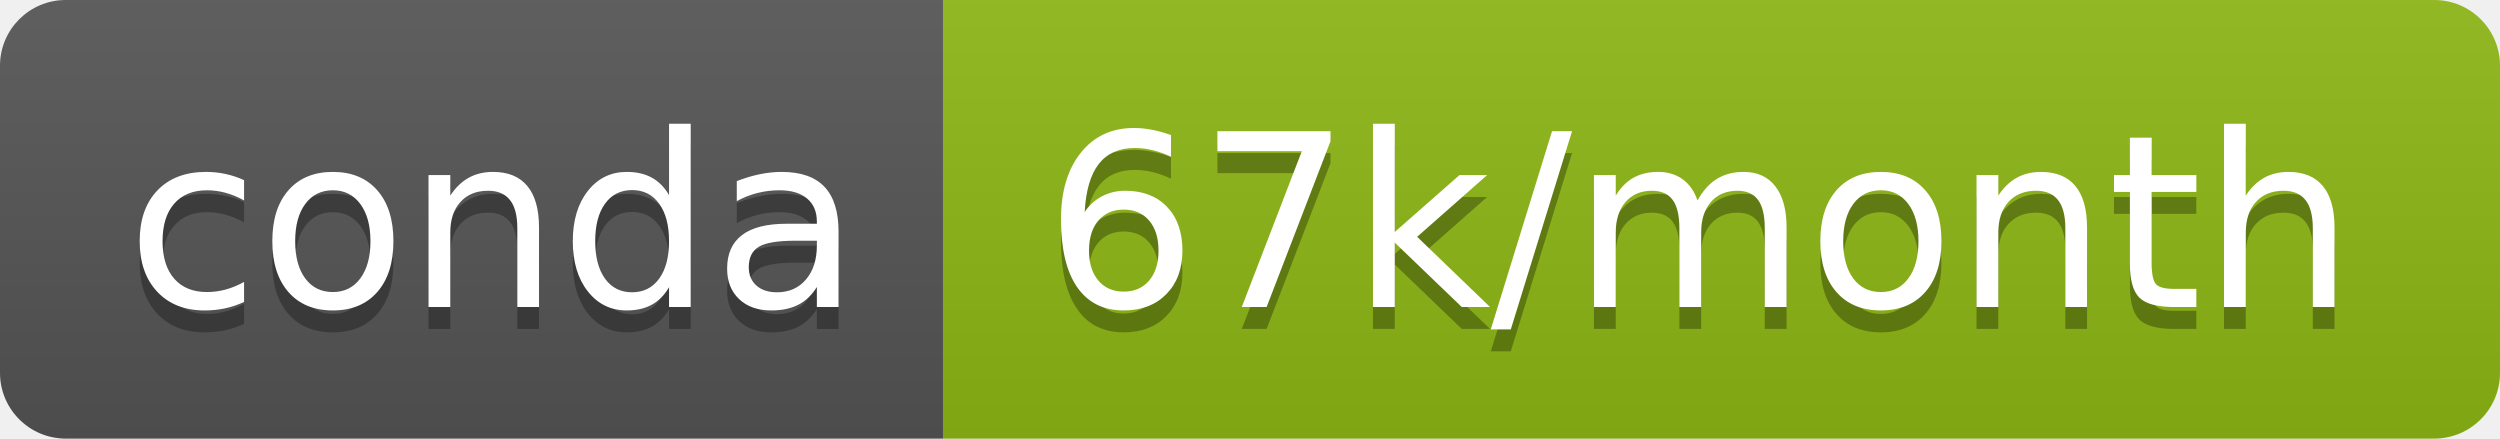
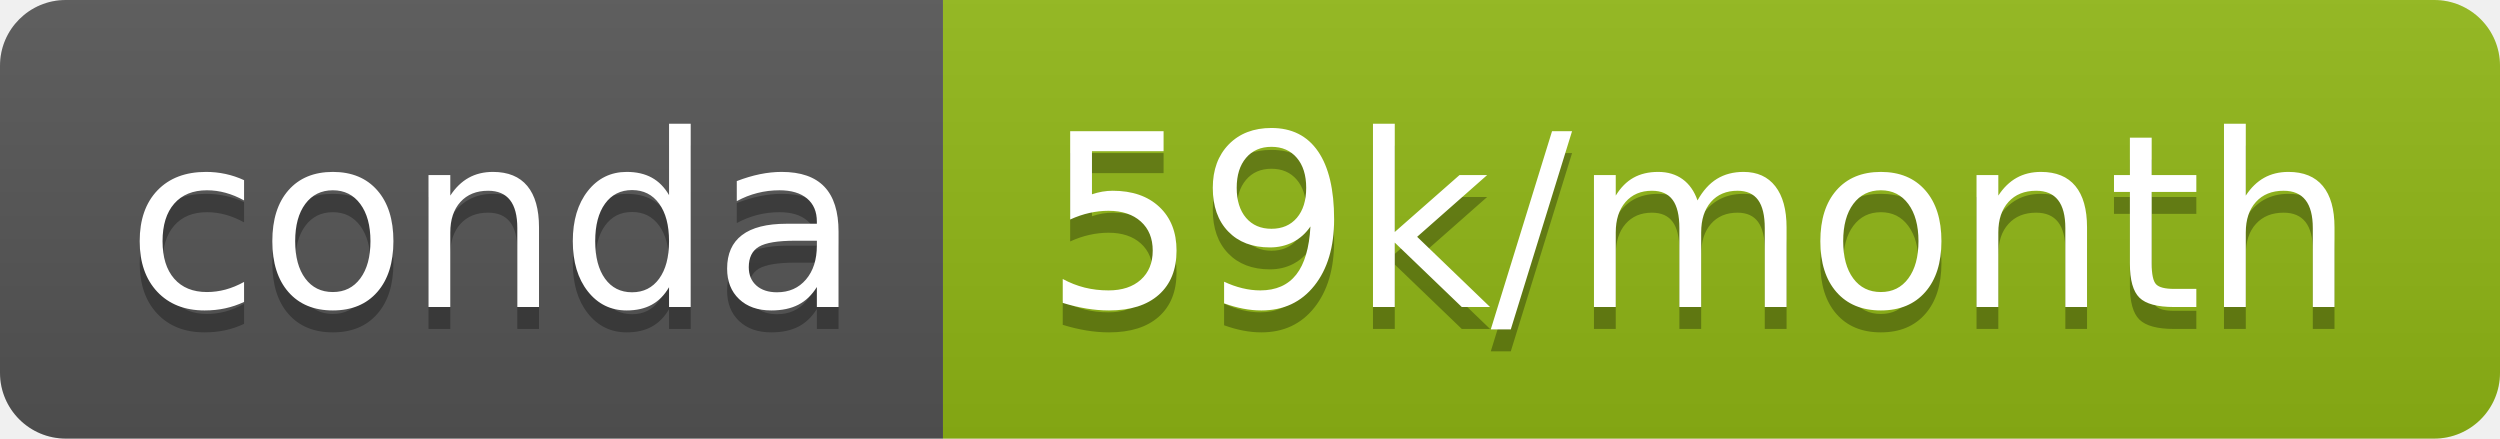
<svg xmlns="http://www.w3.org/2000/svg" width="114" height="20">
  <linearGradient id="b" x2="0" y2="100%">
    <stop offset="0" stop-color="#bbb" stop-opacity=".1" />
    <stop offset="1" stop-opacity=".1" />
  </linearGradient>
  <clipPath id="a">
    <rect width="114" height="20" rx="3" fill="#fff" />
  </clipPath>
  <g clip-path="url(#a)">
    <path fill="#555" d="M0 0h43v20H0z" />
-     <path fill="#8fb814" d="M43 0h71v20H43z" />
+     <path fill="#91b815" d="M43 0h71v20H43z" />
    <path fill="url(#b)" d="M0 0h114v20H0z" />
  </g>
  <g fill="#fff" text-anchor="middle" font-family="DejaVu Sans,Verdana,Geneva,sans-serif" font-size="110">
    <text x="225" y="150" fill="#010101" fill-opacity=".3" transform="scale(.1)" textLength="330">conda</text>
    <text x="225" y="140" transform="scale(.1)" textLength="330">conda</text>
-     <text x="775" y="150" fill="#010101" fill-opacity=".3" transform="scale(.1)" textLength="610">67k/month</text>
-     <text x="775" y="140" transform="scale(.1)" textLength="610">67k/month</text>
+     <text x="775" y="150" fill="#010101" fill-opacity=".3" transform="scale(.1)" textLength="610">59k/month</text>
+     <text x="775" y="140" transform="scale(.1)" textLength="610">59k/month</text>
  </g>
</svg>
